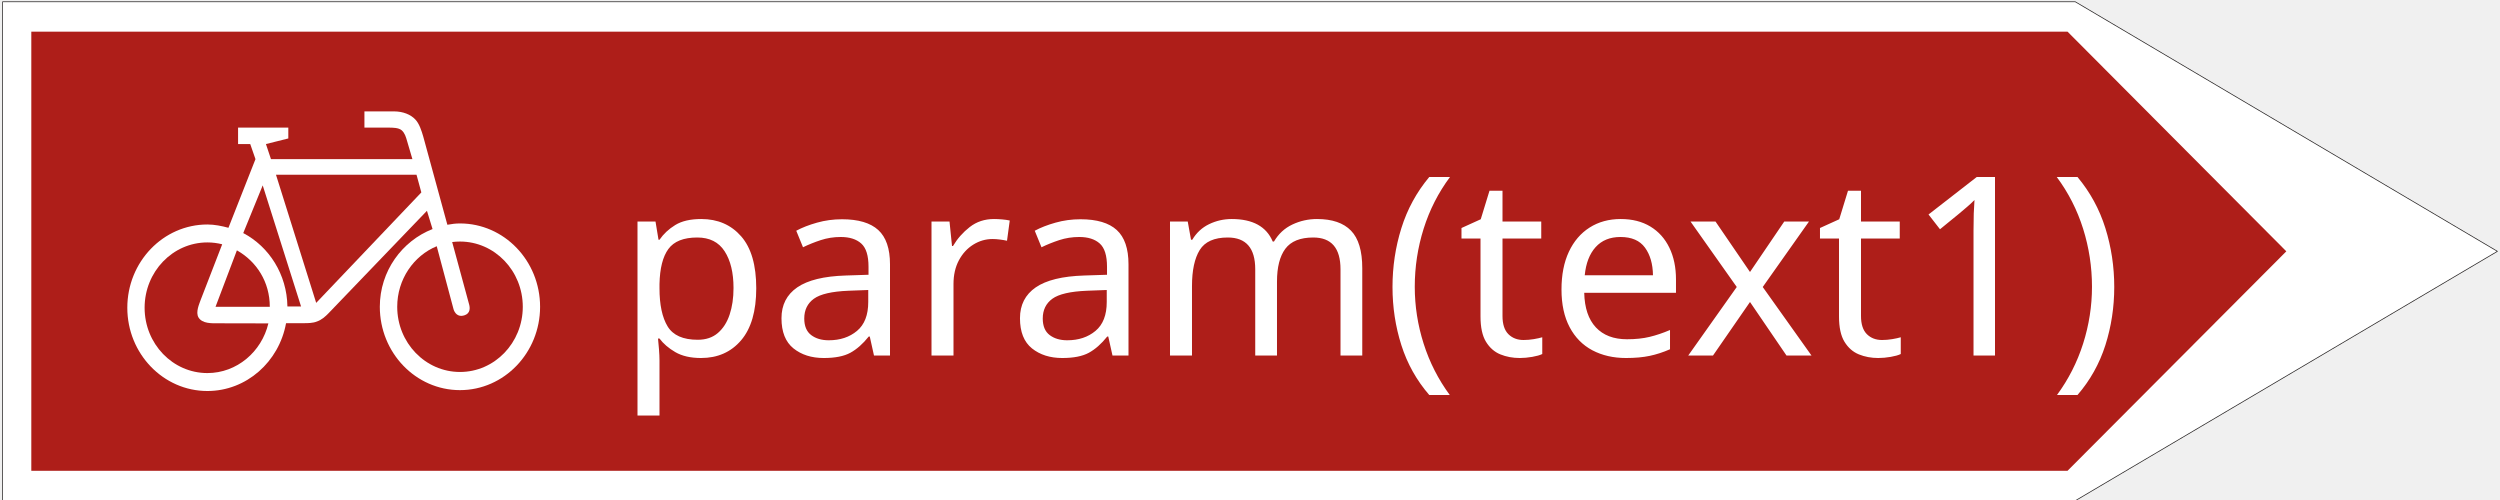
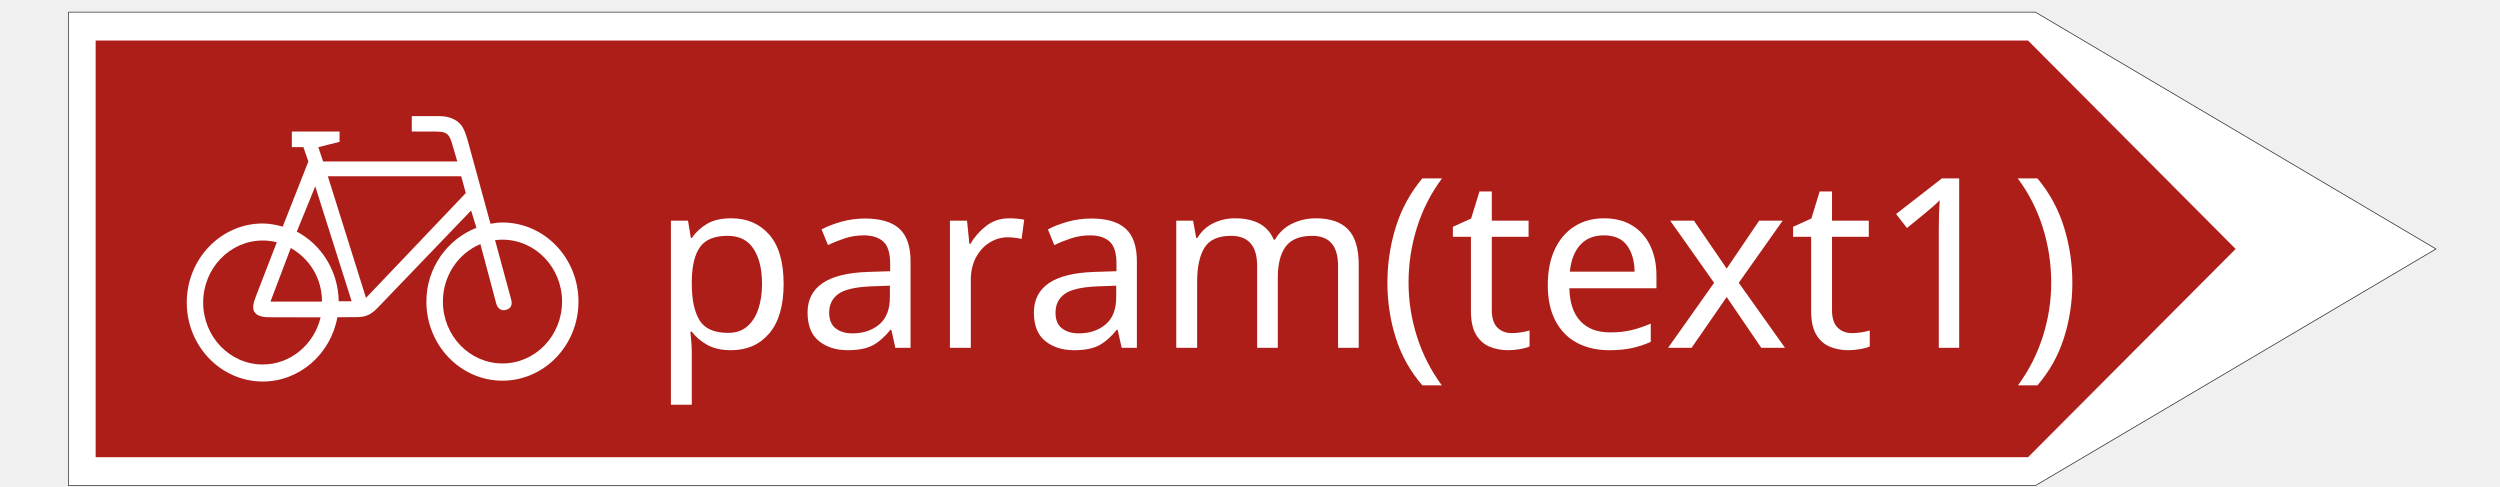
- <svg xmlns="http://www.w3.org/2000/svg" width="1000" height="200">
-   <g>
-     <rect fill="#FFFFFF" opacity="0" id="canvas_background" height="202" width="1002" y="-1" x="-1" />
+ <svg xmlns="http://www.w3.org/2000/svg" width="185" height="36" version="1.1" id="svg2016">
+   <defs id="defs2020" />
+   <g id="g1999">
+     <rect fill="#ffffff" opacity="0" id="canvas_background" height="202" width="1002" y="-1" x="-1" />
    <g display="none" overflow="visible" y="0" x="0" height="100%" width="100%" id="canvasGrid">
-       <rect fill="url(#gridpattern)" stroke-width="0" y="0" x="0" height="100%" width="100%" />
+       <rect fill="url(#gridpattern)" stroke-width="0" y="0" x="0" height="100%" width="100%" id="rect1996" />
    </g>
  </g>
-   <g>
+   <g id="g2014" transform="matrix(0.1755639,0,0,0.1755639,4.879467,0.7734457)">
    <g stroke="null" id="svg_23">
-       <path stroke="#211e1e" fill="#ffffff" fill-rule="nonzero" stroke-width="0.283" stroke-linejoin="round" stroke-miterlimit="4" id="svg_20" d="m830.089,200.301l168.874,-99.768l-168.874,-99.834l-829.052,0l0,199.601l829.052,0" />
-       <path fill="#ae1e19" fill-rule="nonzero" id="svg_19" d="m827.021,188.308l87.505,-87.775l-87.505,-87.863l-814.497,0l0,175.639l814.497,0" />
-       <path fill="#ffffff" fill-rule="nonzero" id="svg_18" d="m91.376,91.115c-2.687,-0.726 -5.522,-1.32 -8.42,-1.32c-17.666,0 -32.031,14.941 -32.031,33.315c0,18.352 14.365,33.293 32.031,33.293c15.614,0 28.668,-11.684 31.46,-27.109l6.982,-0.022c1.693,0 3.787,0 5.458,-0.704c1.756,-0.616 3.279,-1.936 4.57,-3.279l39.352,-40.972l2.243,7.305c-12.165,4.753 -21.093,16.767 -21.093,31.092c0,18.374 14.365,33.337 32.053,33.337c17.687,0 32.053,-14.963 32.053,-33.337c0,-18.396 -14.365,-33.337 -32.053,-33.337c-1.777,0 -3.343,0.22 -5.035,0.528l-9.626,-35.207c-0.698,-2.377 -1.587,-5.237 -3.195,-6.909c-1.841,-1.98 -4.93,-3.235 -8.547,-3.235l-11.806,0l0,6.491l9.457,0c1.862,0 4.21,0 5.458,1.078c1.269,1.166 1.671,2.641 2.179,4.401l2.095,7.129l-56.573,0l-2.01,-6.029l8.949,-2.244l0,-4.335l-20.099,0l0,6.579l4.866,0l2.095,6.029l-10.811,27.461" />
-       <path fill="#ae1e19" fill-rule="nonzero" id="svg_17" d="m88.88,97.716c-1.904,-0.484 -3.872,-0.748 -5.924,-0.748c-13.858,0 -25.113,11.706 -25.113,26.141c0,14.413 11.255,26.119 25.113,26.119c11.763,0 21.686,-8.494 24.394,-19.87l-20.226,-0.044c-2.454,0 -6.199,0.176 -7.722,-2.333c-1.248,-2.112 0.339,-5.435 0.825,-6.909l8.653,-22.356" />
-       <path fill="#ae1e19" fill-rule="nonzero" id="svg_16" d="m110.396,69.903l16.079,51.248l42.06,-44.185l-1.925,-7.063l-56.214,0" />
-       <path fill="#ae1e19" fill-rule="nonzero" id="svg_15" d="m97.3,93.228c10.346,5.435 17.476,16.547 17.666,29.354l5.458,0l-15.339,-48.432l-7.786,19.078" />
-       <path fill="#ae1e19" fill-rule="nonzero" id="svg_14" d="m174.692,98.487c-9.246,3.829 -15.804,13.247 -15.804,24.227c0,14.391 11.255,26.075 25.113,26.075c13.858,0 25.113,-11.684 25.113,-26.075c0,-14.391 -11.255,-26.097 -25.113,-26.097c-1.058,0 -2.095,0.066 -3.131,0.198l6.791,24.997c0.339,1.232 0.592,3.587 -2.01,4.357c-2.56,0.792 -3.829,-1.1 -4.231,-2.464l-6.728,-25.217" />
-       <path fill="#ae1e19" fill-rule="nonzero" id="svg_13" d="m94.761,100.137l-8.547,22.576l21.707,0c0,-9.946 -5.289,-18.132 -13.16,-22.576" />
+       <path stroke="#211e1e" fill="#ffffff" fill-rule="nonzero" stroke-width="0.283" stroke-linejoin="round" stroke-miterlimit="4" id="svg_20" d="M 830.089,200.301 998.963,100.533 830.089,0.699 H 1.037 v 199.601 h 829.052" />
+       <path fill="#ae1e19" fill-rule="nonzero" id="svg_19" d="M 827.021,188.308 914.526,100.533 827.021,12.67 H 12.525 v 175.639 h 814.497" />
+       <path fill="#ffffff" fill-rule="nonzero" id="svg_18" d="m 91.376,91.115 c -2.687,-0.726 -5.522,-1.32 -8.42,-1.32 -17.666,0 -32.031,14.941 -32.031,33.315 0,18.352 14.365,33.293 32.031,33.293 15.614,0 28.668,-11.684 31.46,-27.109 l 6.982,-0.022 c 1.693,0 3.787,0 5.458,-0.704 1.756,-0.616 3.279,-1.936 4.57,-3.279 l 39.352,-40.972 2.243,7.305 c -12.165,4.753 -21.093,16.767 -21.093,31.092 0,18.374 14.365,33.337 32.053,33.337 17.687,0 32.053,-14.963 32.053,-33.337 0,-18.396 -14.365,-33.337 -32.053,-33.337 -1.777,0 -3.343,0.22 -5.035,0.528 l -9.626,-35.207 c -0.698,-2.377 -1.587,-5.237 -3.195,-6.909 -1.841,-1.98 -4.93,-3.235 -8.547,-3.235 h -11.806 v 6.491 h 9.457 c 1.862,0 4.21,0 5.458,1.078 1.269,1.166 1.671,2.641 2.179,4.401 l 2.095,7.129 h -56.573 l -2.01,-6.029 8.949,-2.244 V 51.045 H 95.227 v 6.579 h 4.866 l 2.095,6.029 -10.811,27.461" />
+       <path fill="#ae1e19" fill-rule="nonzero" id="svg_17" d="m 88.88,97.716 c -1.904,-0.484 -3.872,-0.748 -5.924,-0.748 -13.858,0 -25.113,11.706 -25.113,26.141 0,14.413 11.255,26.119 25.113,26.119 11.763,0 21.686,-8.494 24.394,-19.87 l -20.226,-0.044 c -2.454,0 -6.199,0.176 -7.722,-2.333 -1.248,-2.112 0.339,-5.435 0.825,-6.909 l 8.653,-22.356" />
+       <path fill="#ae1e19" fill-rule="nonzero" id="svg_16" d="m 110.396,69.903 16.079,51.248 42.06,-44.185 -1.925,-7.063 h -56.214" />
+       <path fill="#ae1e19" fill-rule="nonzero" id="svg_15" d="m 97.3,93.228 c 10.346,5.435 17.476,16.547 17.666,29.354 h 5.458 L 105.086,74.15 97.3,93.228" />
+       <path fill="#ae1e19" fill-rule="nonzero" id="svg_14" d="m 174.692,98.487 c -9.246,3.829 -15.804,13.247 -15.804,24.227 0,14.391 11.255,26.075 25.113,26.075 13.858,0 25.113,-11.684 25.113,-26.075 0,-14.391 -11.255,-26.097 -25.113,-26.097 -1.058,0 -2.095,0.066 -3.131,0.198 l 6.791,24.997 c 0.339,1.232 0.592,3.587 -2.01,4.357 -2.56,0.792 -3.829,-1.1 -4.231,-2.464 L 174.692,98.487" />
+       <path fill="#ae1e19" fill-rule="nonzero" id="svg_13" d="m 94.761,100.137 -8.547,22.576 h 21.707 c 0,-9.946 -5.289,-18.132 -13.16,-22.576" />
    </g>
-     <text xml:space="preserve" text-anchor="start" font-family="sans-serif" font-size="100" id="svg_24" y="142.2" x="246.5" stroke-width="0" stroke="#000" fill="#ffffff">param(text1)</text>
+     <text xml:space="preserve" text-anchor="start" font-family="sans-serif" font-size="100px" id="svg_24" y="142.2" x="246.5" stroke-width="0" stroke="#000000" fill="#ffffff">param(text1)</text>
  </g>
</svg>
